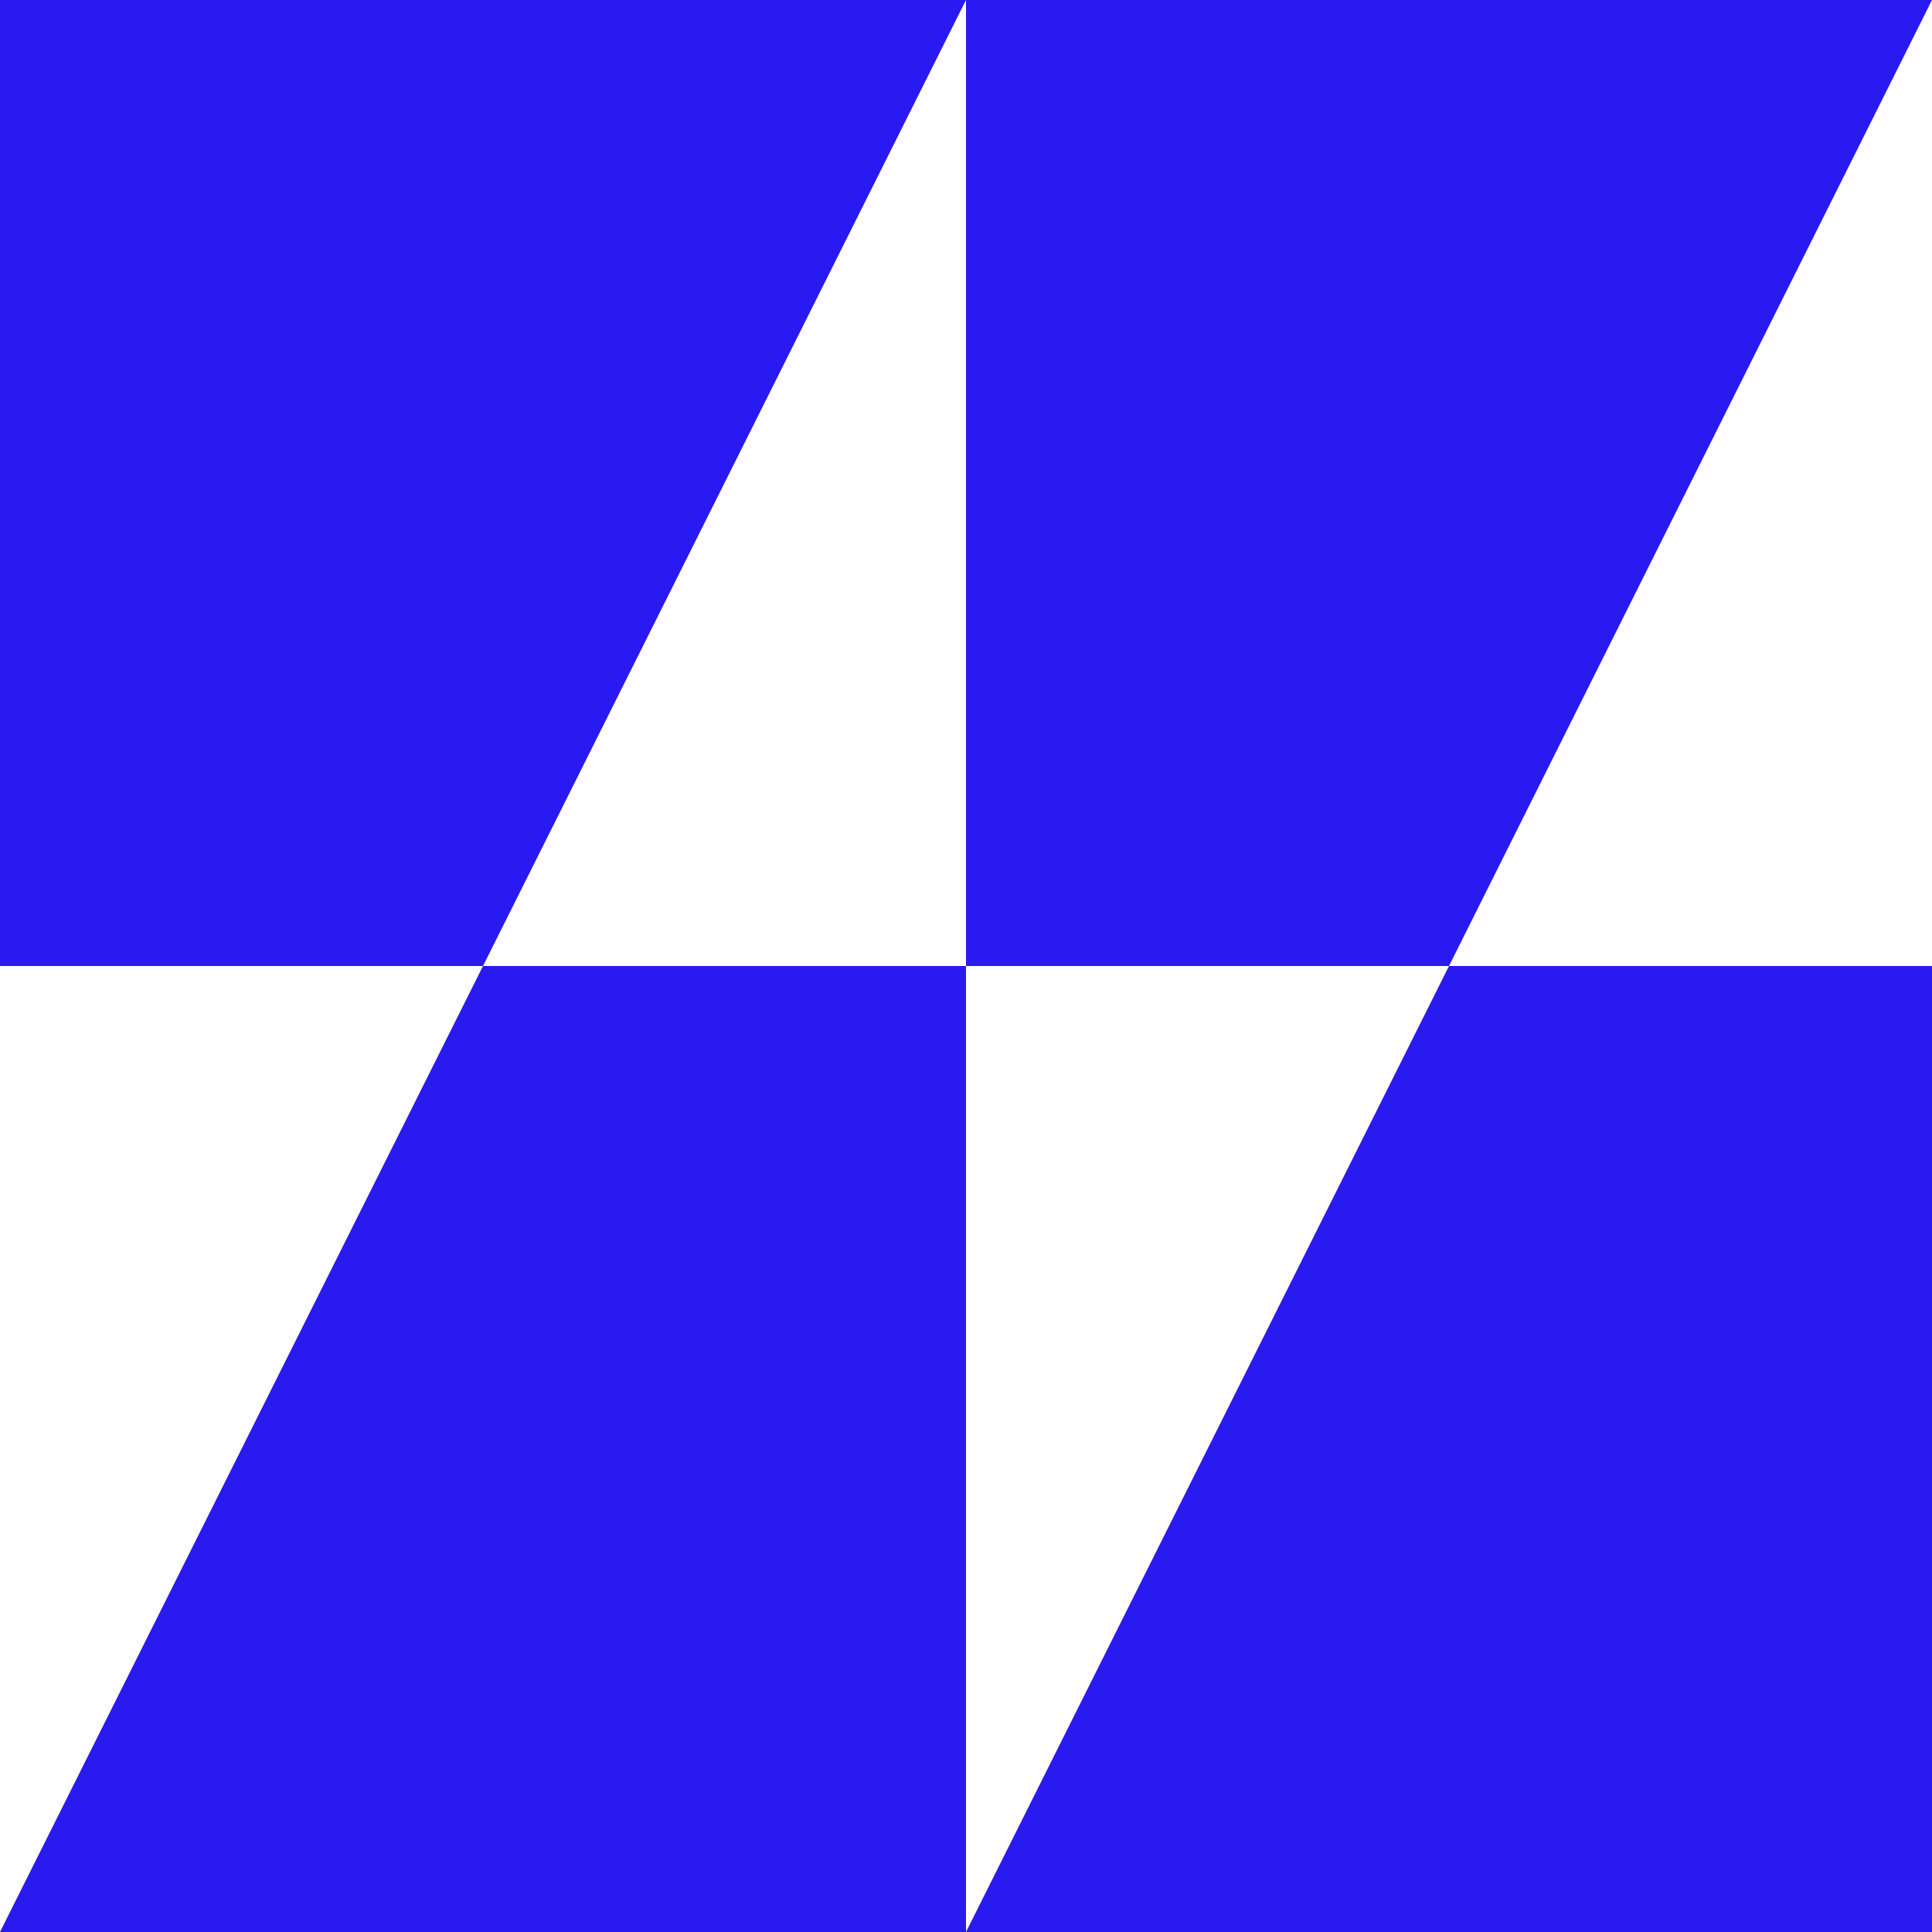
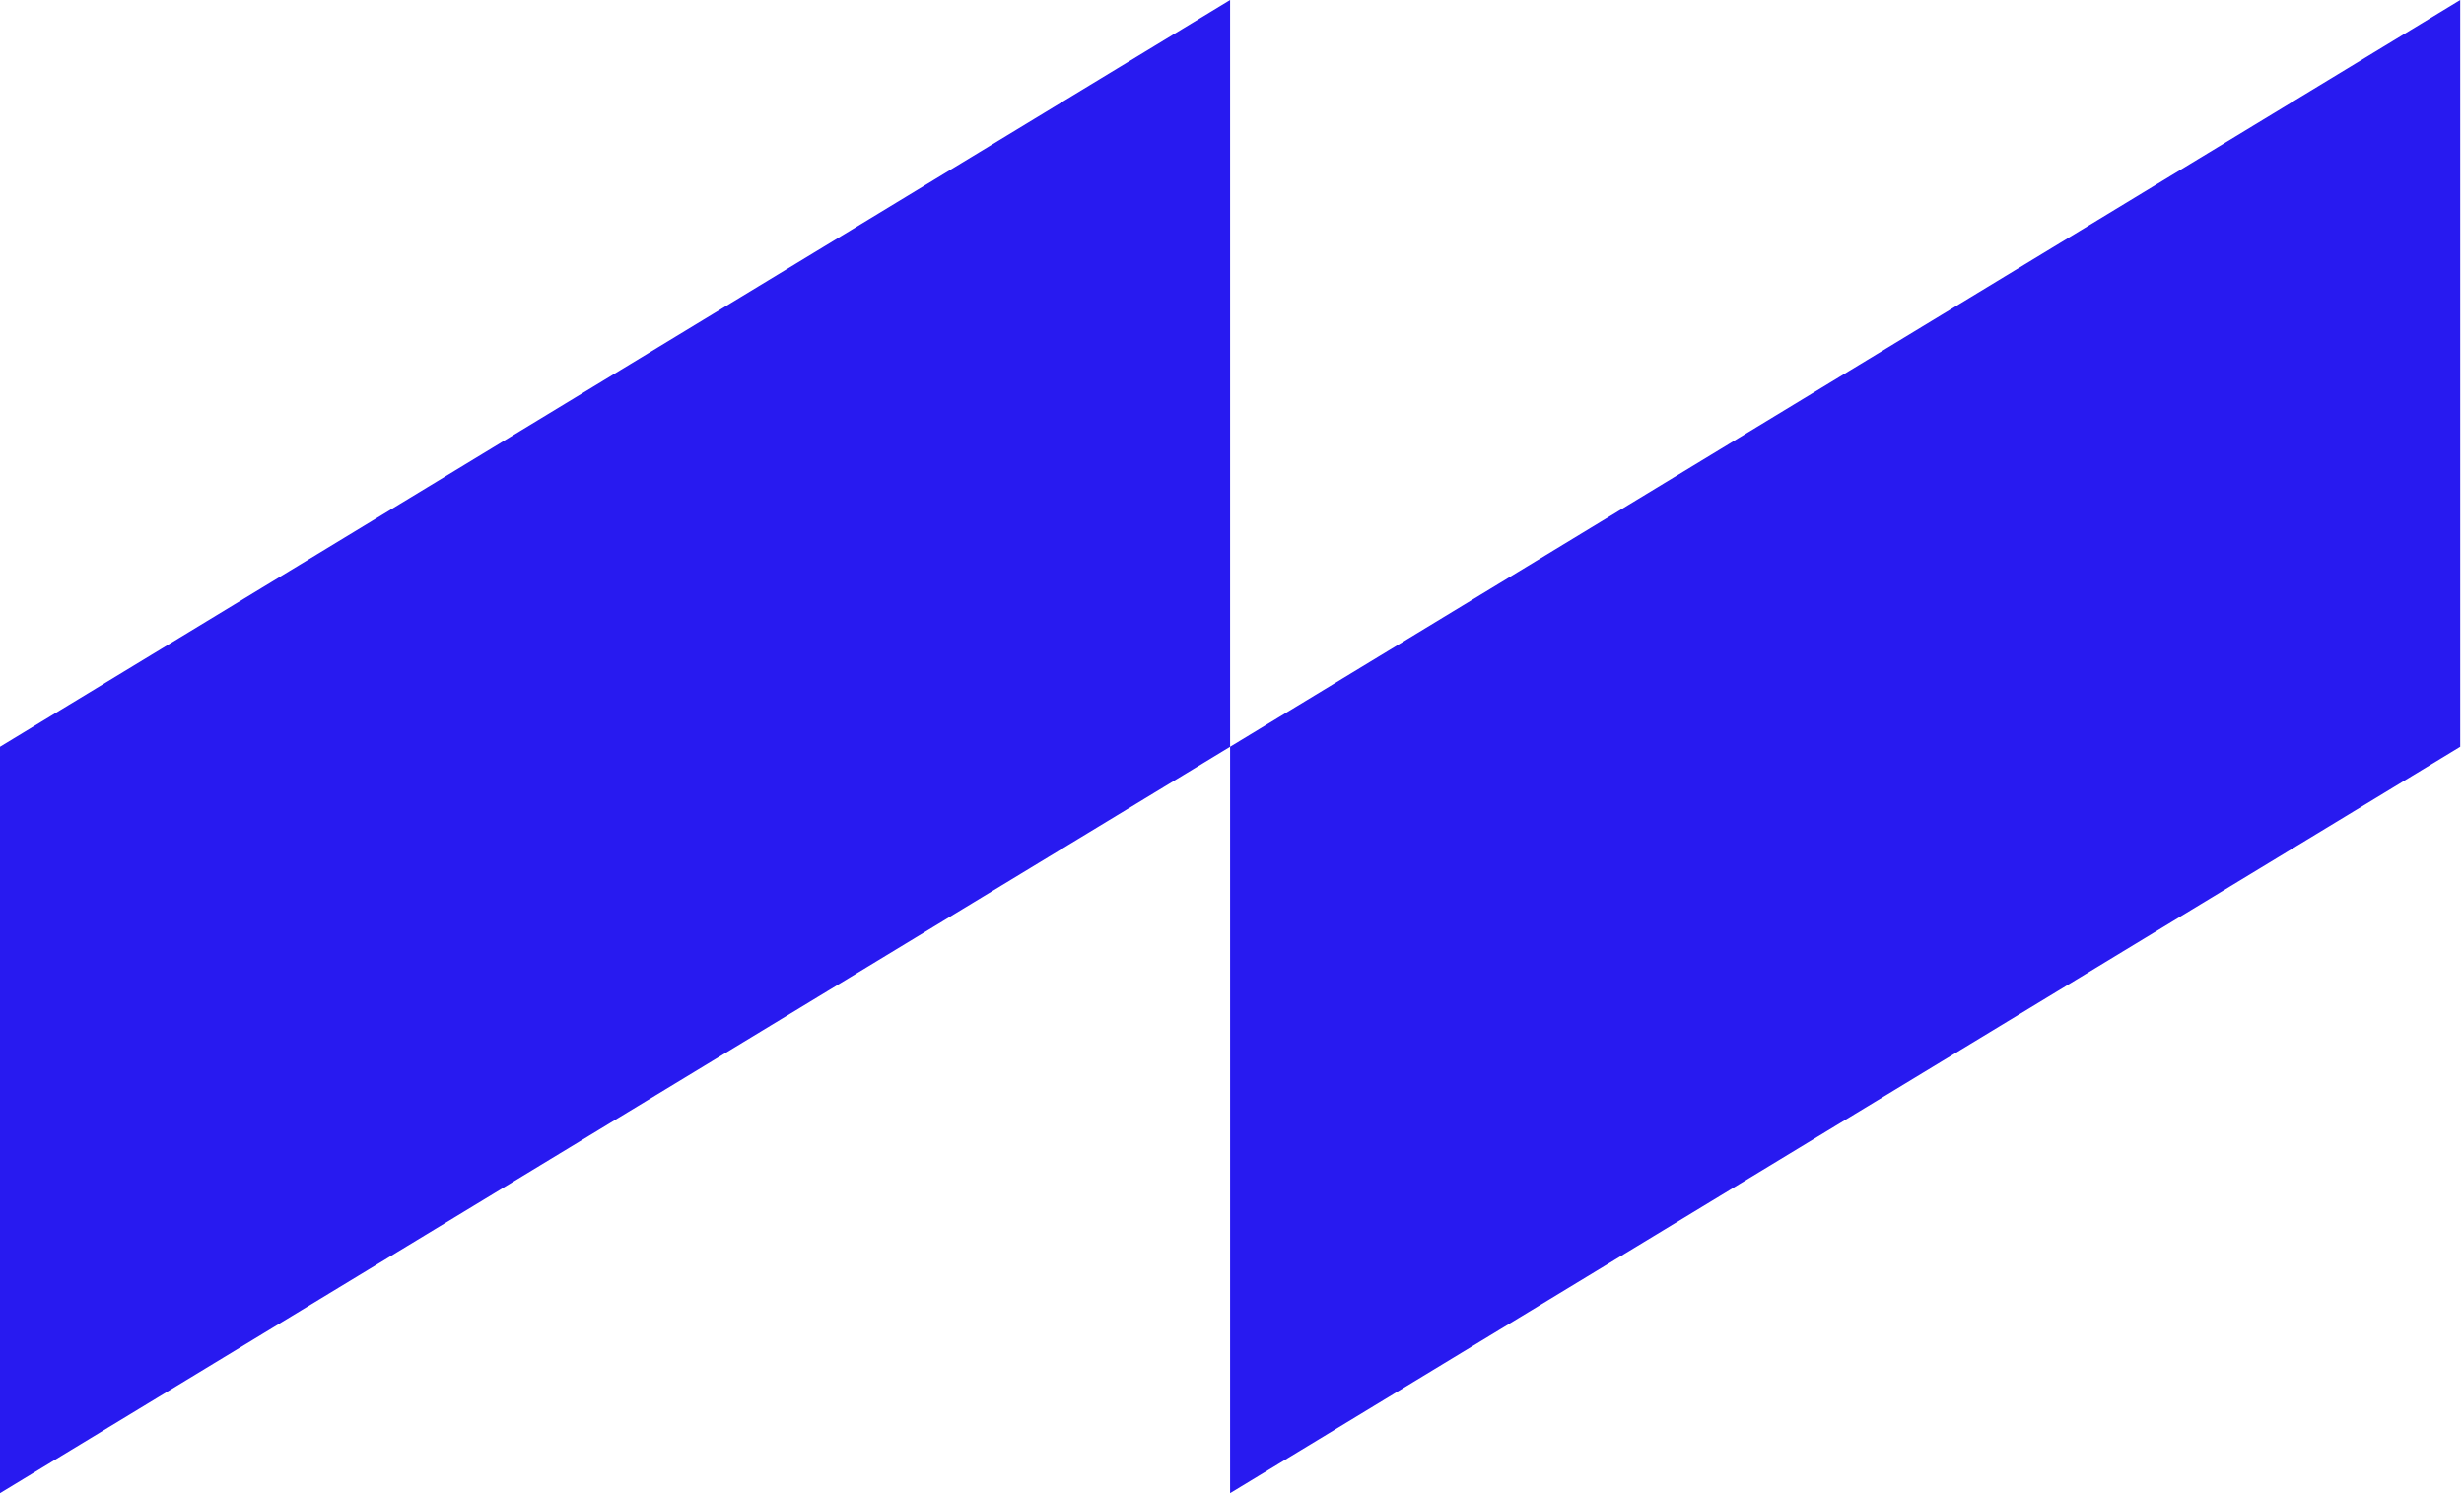
- <svg xmlns="http://www.w3.org/2000/svg" width="24" height="24" viewBox="0 0 24 24" fill="none">
-   <path d="M6 12H0V0H12L6 12Z" fill="#281AF0" />
-   <path d="M18 12H12V0H24L18 12Z" fill="#281AF0" />
-   <path d="M18 12H24V24H12L18 12Z" fill="#281AF0" />
-   <path d="M6 12H12V24H0L6 12Z" fill="#281AF0" />
+ <svg xmlns="http://www.w3.org/2000/svg" width="165" height="100" viewBox="0 0 165 100" fill="none">
+   <g filter="url(#filter0_b_379_37884)">
+     <path fill-rule="evenodd" clip-rule="evenodd" d="M82.373 50.012L0 100V50.012L82.373 0V50.012ZM82.373 50.012V100L164.747 50.012V0L82.373 50.012Z" fill="#281AF0" />
+   </g>
+   <defs>
+     <filter id="filter0_b_379_37884" x="-20" y="-20" width="204.747" height="140" filterUnits="userSpaceOnUse" color-interpolation-filters="sRGB">
+       <feFlood flood-opacity="0" result="BackgroundImageFix" />
+       <feGaussianBlur in="BackgroundImageFix" stdDeviation="10" />
+       <feComposite in2="SourceAlpha" operator="in" result="effect1_backgroundBlur_379_37884" />
+       <feBlend mode="normal" in="SourceGraphic" in2="effect1_backgroundBlur_379_37884" result="shape" />
+     </filter>
+   </defs>
</svg>
